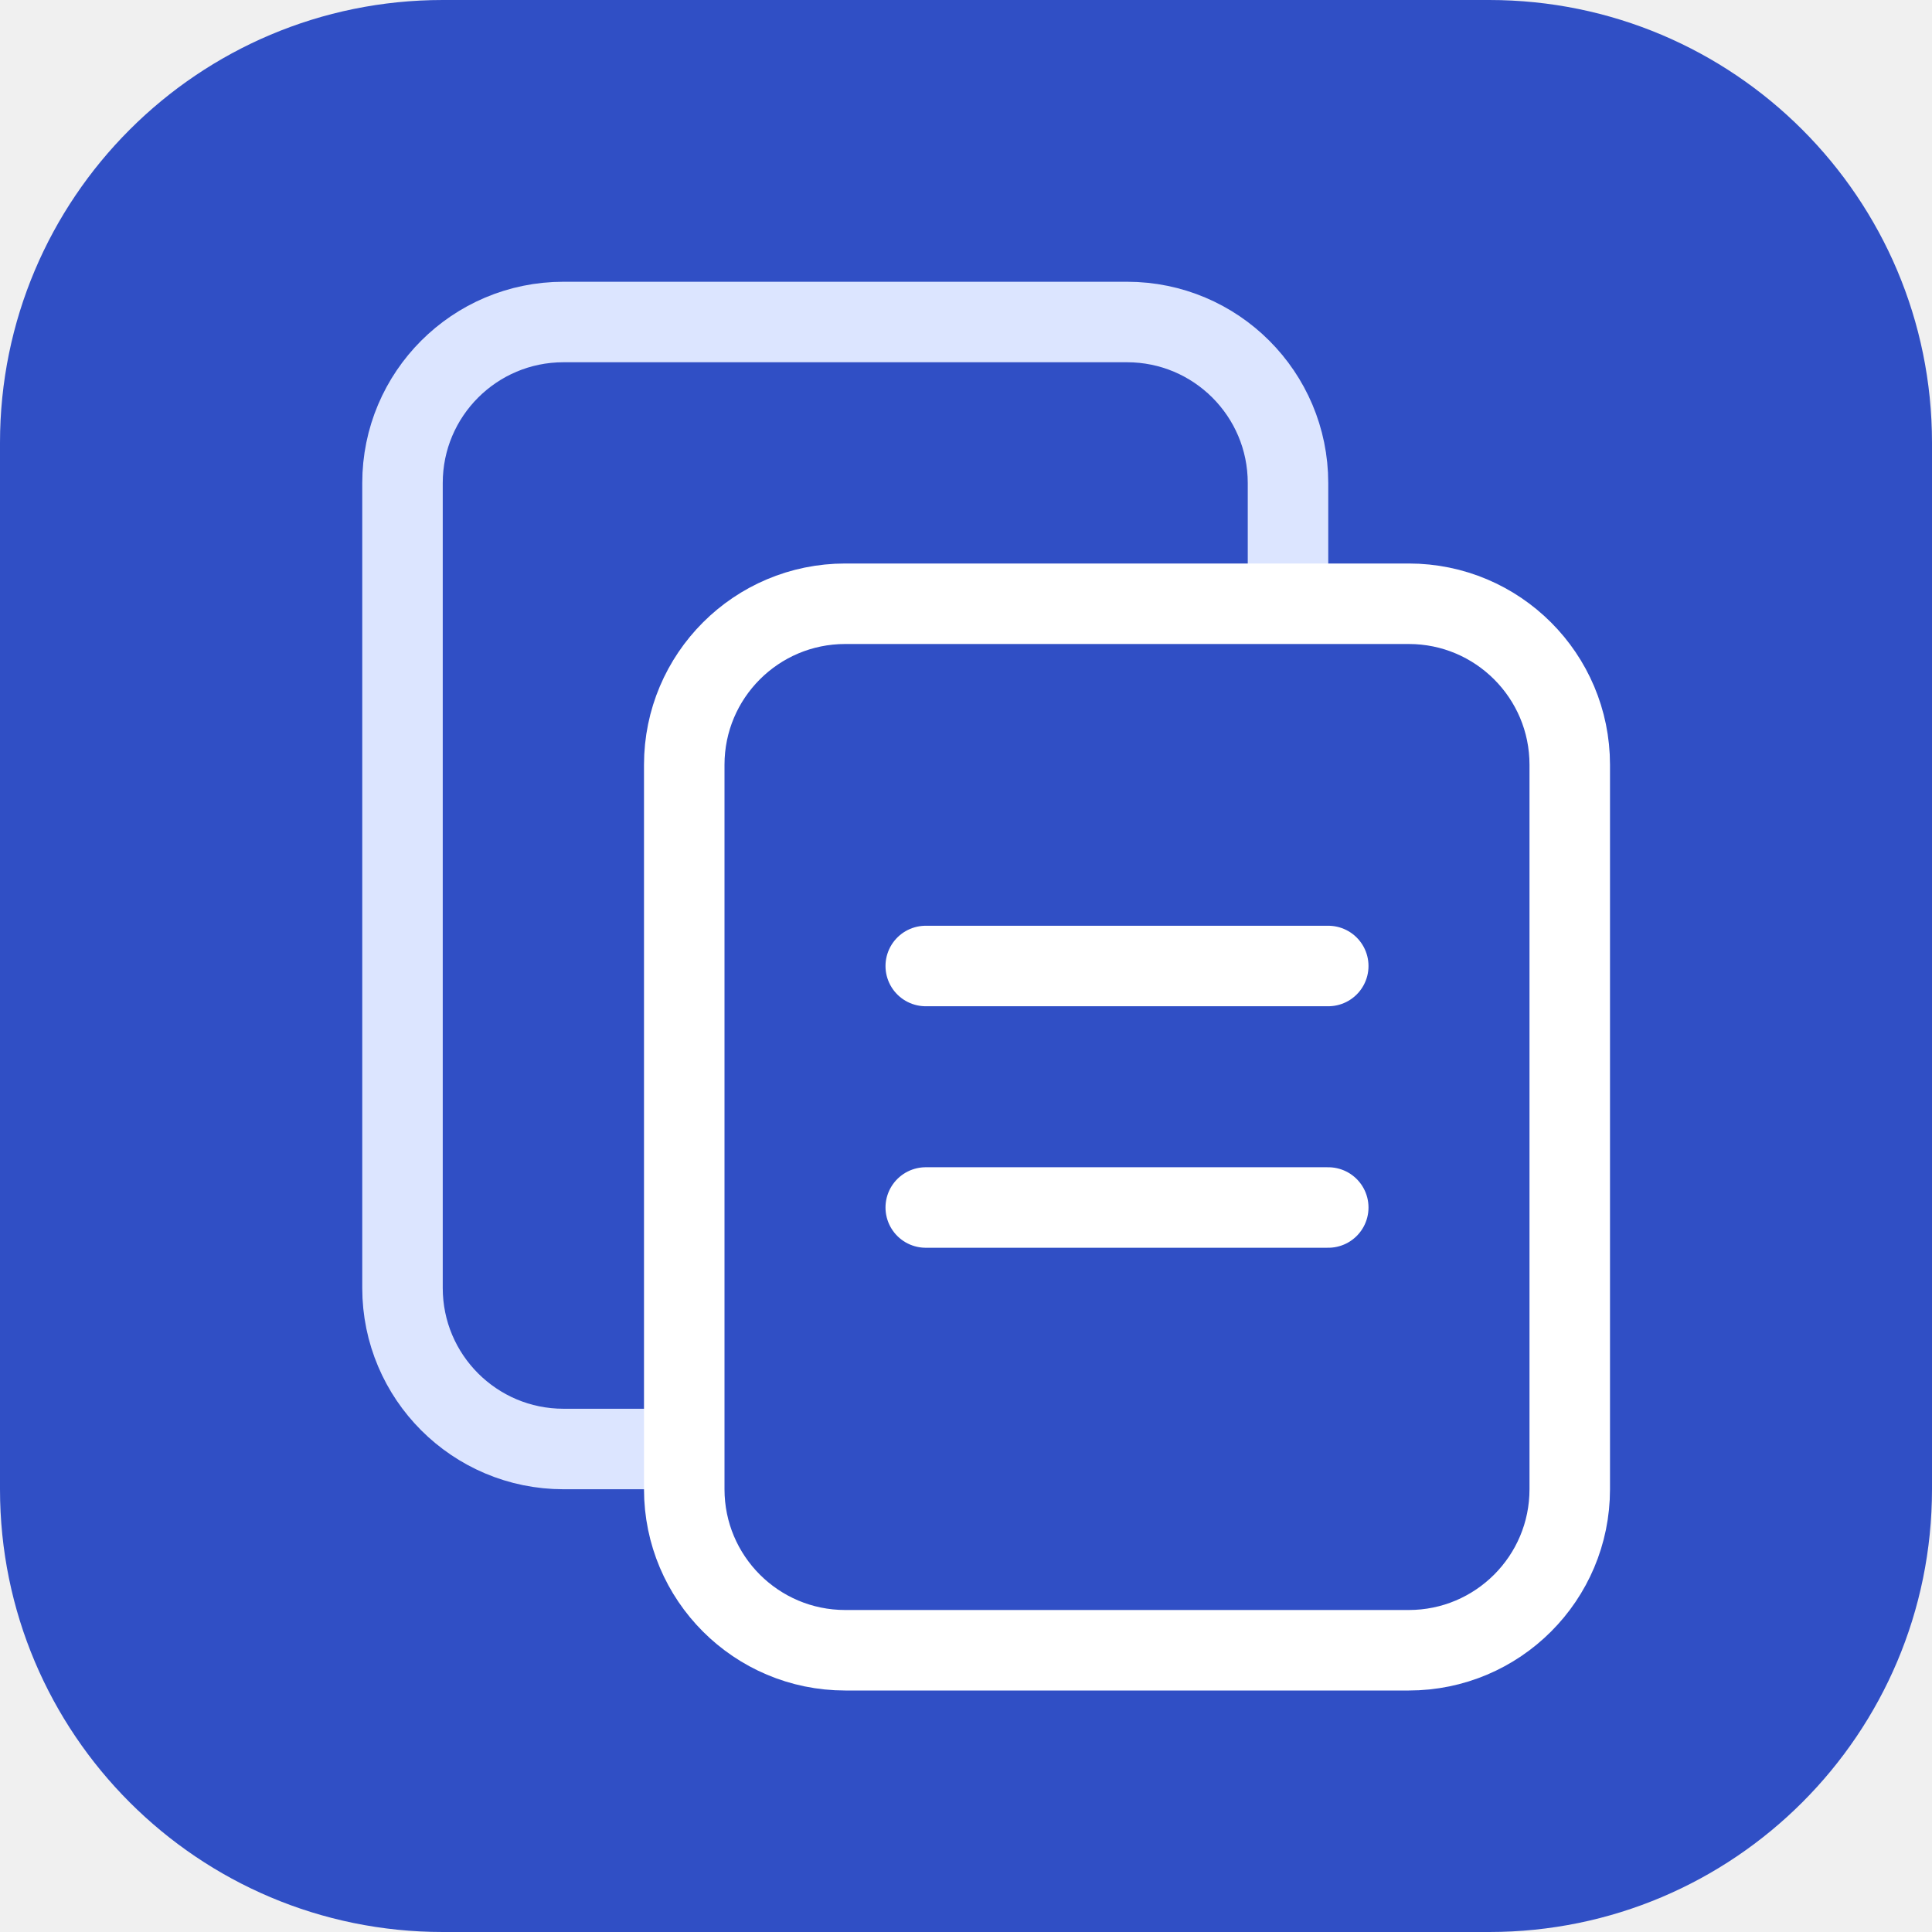
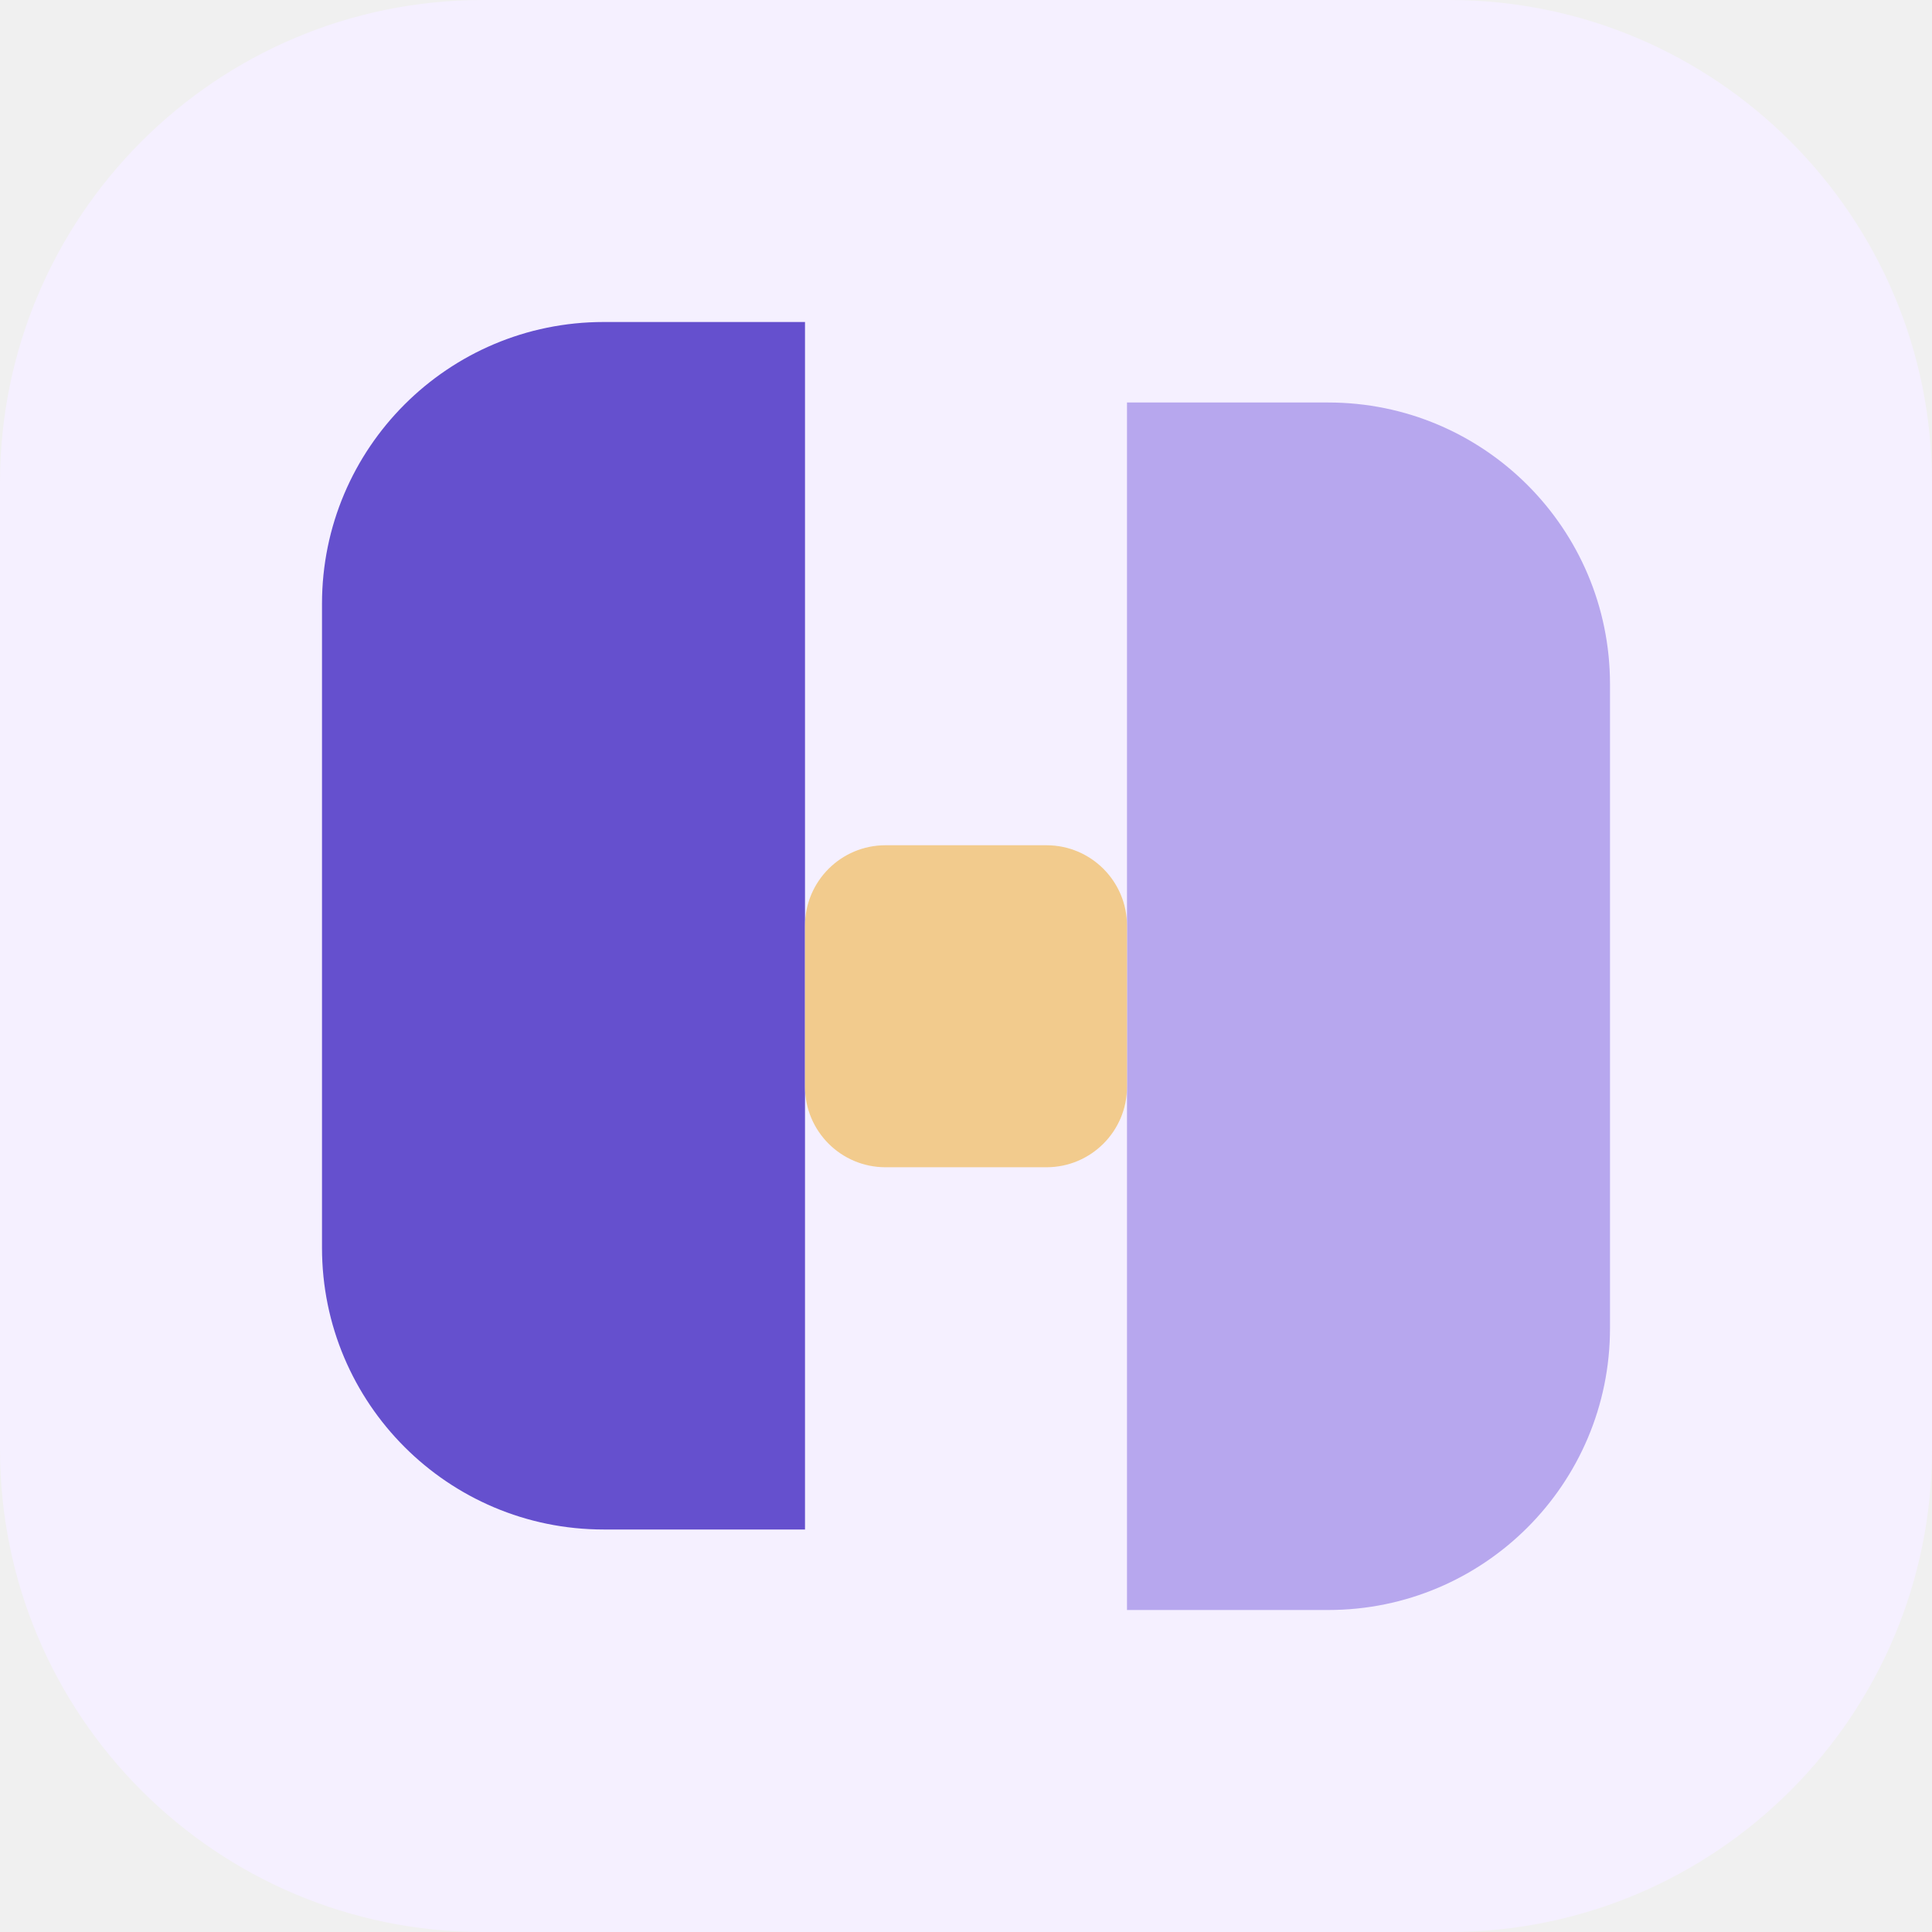
<svg xmlns="http://www.w3.org/2000/svg" viewBox="0 0 48 48">
-   <rect width="48" height="48" rx="11" fill="#304FC5" />
-   <rect x="10" y="8" width="22" height="28" rx="4" fill="none" stroke="#DCE5FF" stroke-width="2" />
-   <rect x="17" y="15" width="22" height="26" rx="4" fill="#304FC5" stroke="white" stroke-width="2" />
-   <path d="M23 24h10M23 30h10" stroke="white" stroke-width="2" stroke-linecap="round" />
+   <rect width="48" height="48" rx="12" fill="#F5F0FF" />
+   <path d="M20 8H15a7 7 0 0 0-7 7v16a7 7 0 0 0 7 7h5V8Z" fill="#6550CE" />
+   <path d="M28 40h5a7 7 0 0 0 7-7V17a7 7 0 0 0-7-7h-5v30Z" fill="#B7A7EE" />
+   <rect x="20" y="21" width="8" height="8" rx="2" fill="#F2CB8D" />
</svg>
